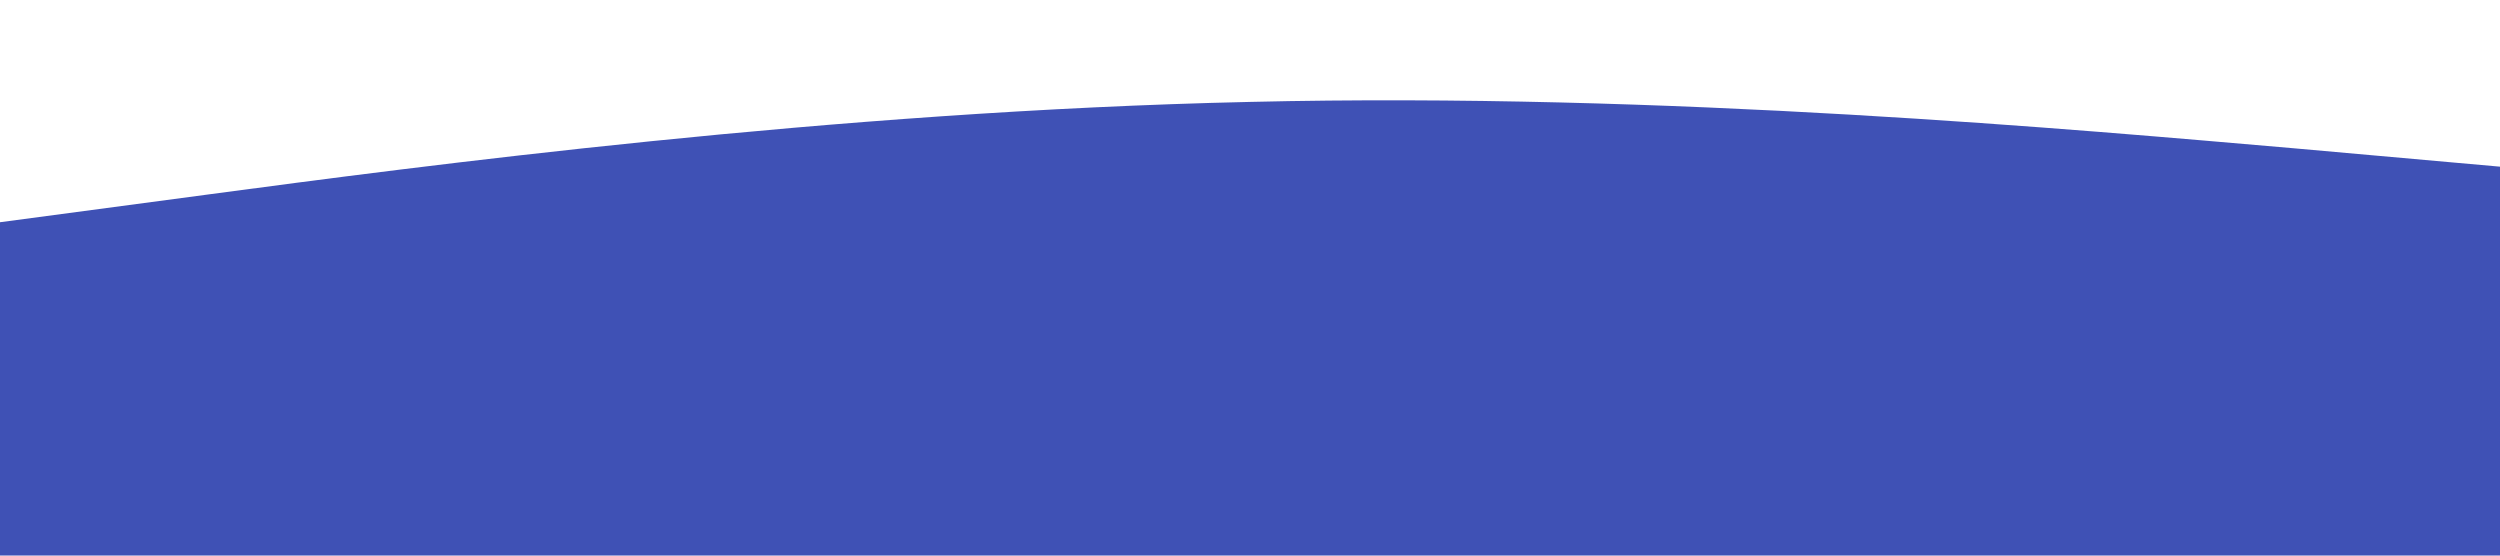
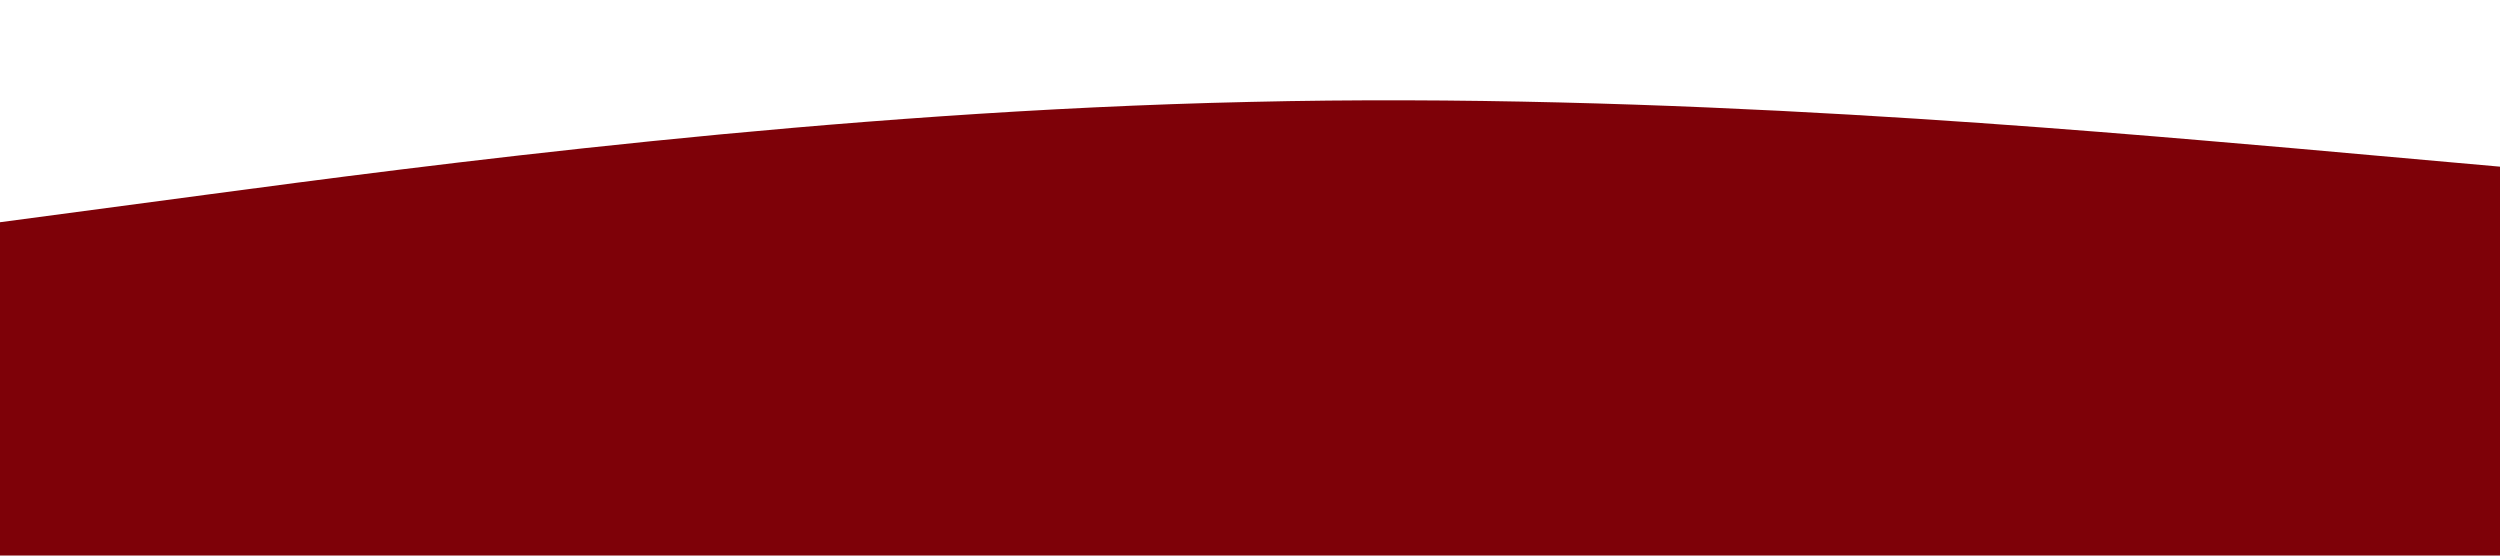
<svg xmlns="http://www.w3.org/2000/svg" viewBox="0 0 1440 320">
-   <path fill="#3F51B5" fill-opacity="1" d="M0,128L120,112C240,96,480,64,720,58.7C960,53,1200,75,1320,85.3L1440,96L1440,320L1320,320C1200,320,960,320,720,320C480,320,240,320,120,320L0,320Z" />
+   <path fill="#7e0108" fill-opacity="1" d="M0,128L120,112C240,96,480,64,720,58.7C960,53,1200,75,1320,85.3L1440,96L1440,320L1320,320C1200,320,960,320,720,320C480,320,240,320,120,320L0,320Z" />
</svg>
